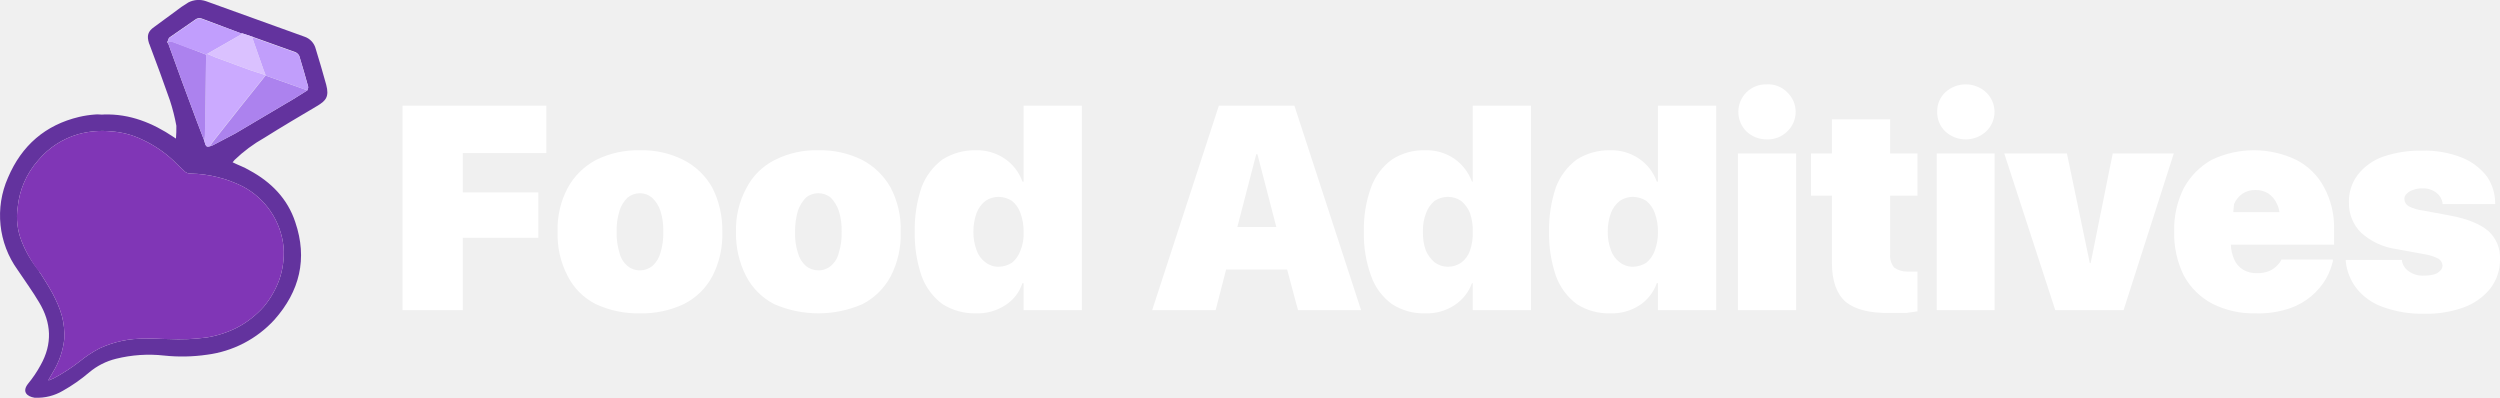
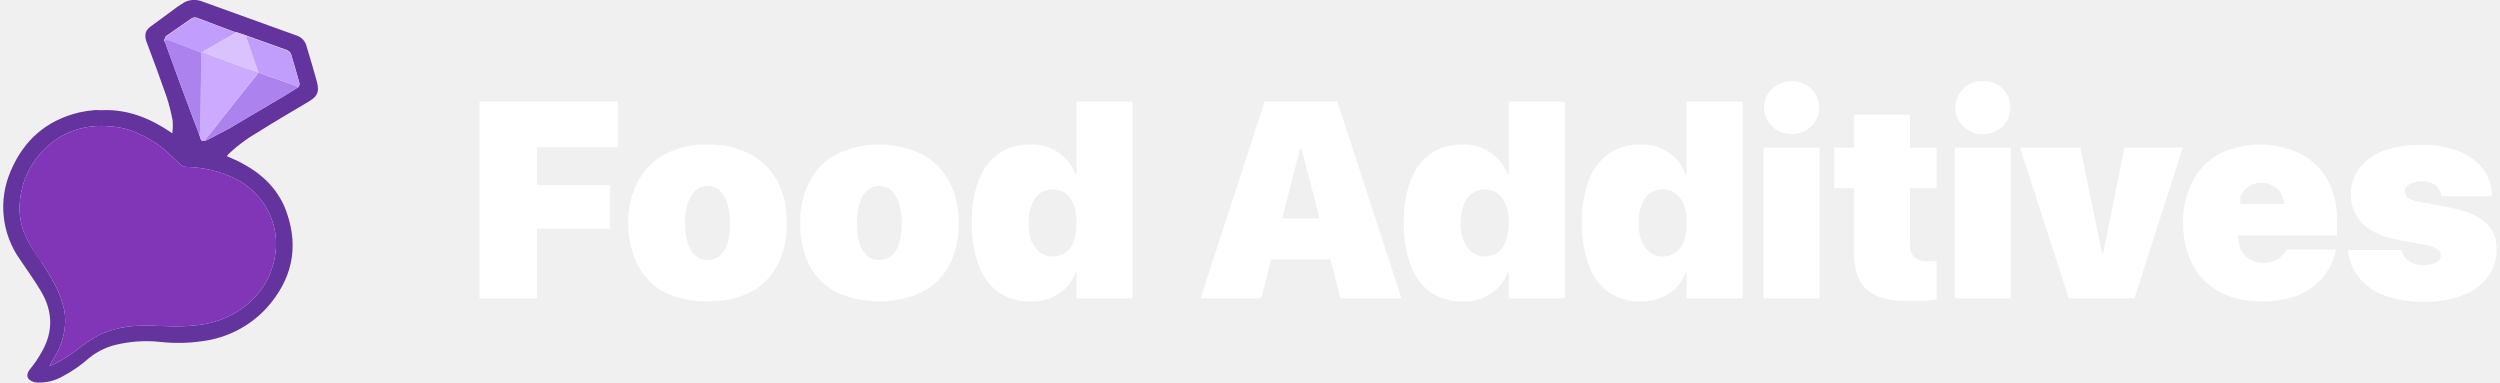
- <svg xmlns="http://www.w3.org/2000/svg" width="622.3" height="99" viewBox="0 0 622.3 99">
-   <path d="M44.1,34.5c.1-1.1.1-2.1.1-3.2A48.5,48.5,0,0,0,42.6,25c-1.6-4.6-3.3-9.2-5-13.7-.1-.2-.1-.4-.2-.5-.6-1.9-.3-3,1.3-4.1l6.8-5L47.2.6A5.6,5.6,0,0,1,51.6.3L76,9.1a4.3,4.3,0,0,1,2.9,3.1c.9,3,1.8,5.9,2.6,8.9s-.1,4-2.3,5.3c-4.4,2.6-8.8,5.2-13.1,7.9a36.5,36.5,0,0,0-7.4,5.5l-.5.6c1.4.7,2.9,1.2,4.2,2,5.4,2.9,9.5,7.1,11.4,12.9,3.1,9.1,1.1,17.2-5.2,24.3a27.5,27.5,0,0,1-16.8,8.7,42.7,42.7,0,0,1-10.7.2,34,34,0,0,0-11.9.8,16.4,16.4,0,0,0-6.7,3.4,41.2,41.2,0,0,1-6.6,4.6A12.5,12.5,0,0,1,9.1,99H8.9c-1.9-.3-3.2-1.5-1.6-3.5a28.5,28.5,0,0,0,3.1-4.6c3-5.3,2.7-10.6-.4-15.7-1.6-2.7-3.5-5.3-5.3-8a23.2,23.2,0,0,1-2.4-23c3.4-8,9.3-13.1,17.7-15.1a25.7,25.7,0,0,1,4-.6c.7-.1,1.5.1,2.2,0,6.4-.2,12.1,2.1,17.3,5.6ZM60.6,8.3h-.3L50.5,4.6a1.6,1.6,0,0,0-1.5.2L42.5,9.3c-.3.2-.3.7-.5,1s.1.4.2.6c2.3,6.4,4.7,12.9,7.1,19.3l1.8,4.7.3,1c.2.6.5.7,1.2.5l.6-.2,5.7-3,12.5-7.4c1.8-1,3.6-2.2,5.4-3.3.1-.3.3-.7.2-1-.7-2.5-1.4-5-2.2-7.6a2,2,0,0,0-.9-.9L63.3,9.2ZM44.3,40.8l-.8-.8a29.6,29.6,0,0,0-7.9-5.3,20.9,20.9,0,0,0-7.7-2,22.1,22.1,0,0,0-8.1.7,20.3,20.3,0,0,0-10,6.5A20.7,20.7,0,0,0,4.7,51.6a16.4,16.4,0,0,0,1,8.5A27,27,0,0,0,10,67.4a1.6,1.6,0,0,0,.4.7c2.1,3.3,4.2,6.6,5.3,10.5a18.8,18.8,0,0,1,.6,5.8,20,20,0,0,1-2.8,8.2l-1.1,1.9v.2l1.2-.5A45,45,0,0,0,20.1,90a28.9,28.9,0,0,1,5-3.3,25.9,25.9,0,0,1,11.4-2.4c1.9-.1,3.9.1,5.8.1a50.7,50.7,0,0,0,9.5-.4,26.1,26.1,0,0,0,7.6-2.5A23.7,23.7,0,0,0,66,76.3a22.7,22.7,0,0,0,3.8-6.6,20.4,20.4,0,0,0,1.1-8.1A19.2,19.2,0,0,0,60.7,46.4a30.3,30.3,0,0,0-12.9-3.2,2.1,2.1,0,0,1-1.7-.7Z" transform="translate(-0.3 0)" fill="#63339e" />
-   <path d="M70.9,61.6A19.2,19.2,0,0,0,60.7,46.4a30.3,30.3,0,0,0-12.9-3.2,2.1,2.1,0,0,1-1.7-.7l-1.8-1.7-.8-.8a29.6,29.6,0,0,0-7.9-5.3,20.9,20.9,0,0,0-7.7-2,22.1,22.1,0,0,0-8.1.7,20.3,20.3,0,0,0-10,6.5A20.7,20.7,0,0,0,4.7,51.6a16.4,16.4,0,0,0,1,8.5,30.6,30.6,0,0,0,4.7,8c2.1,3.3,4.2,6.6,5.3,10.5a18.8,18.8,0,0,1,.6,5.8,20,20,0,0,1-2.8,8.2l-1.1,1.9v.2l1.2-.5A45,45,0,0,0,20.1,90a28.9,28.9,0,0,1,5-3.3,25.9,25.9,0,0,1,11.4-2.4c1.9-.1,3.9.1,5.8.1a50.7,50.7,0,0,0,9.5-.4,26.1,26.1,0,0,0,7.6-2.5A23.7,23.7,0,0,0,66,76.3a22.7,22.7,0,0,0,3.8-6.6A20.4,20.4,0,0,0,70.9,61.6Z" transform="translate(-0.3 0)" fill="#8036b6" />
-   <path d="M52.6,36.4c-.7.2-1,.1-1.2-.5l-.3-1a4.3,4.3,0,0,0,.2-1.1c.1-4.2.1-8.5.2-12.8,0-2.5.1-5,.1-7.4l.3-.2,2.1.9,8.7,3.2,3.7,1.2-.7.9-5.6,7-6.4,8.1A6.2,6.2,0,0,0,52.6,36.4Z" transform="translate(-0.3 0)" fill="#cbaaff" />
-   <path d="M52.6,36.4a9.1,9.1,0,0,1,1.1-1.6l6.4-8.1,5.6-7,.7-.9,6.8,2.4,3.6,1.3c-1.8,1.1-3.6,2.3-5.4,3.3L58.9,33.2l-5.7,3Z" transform="translate(-0.3 0)" fill="#ac82ee" />
-   <path d="M51.6,13.6c0,2.4-.1,4.9-.1,7.4-.1,4.3-.1,8.6-.2,12.8a4.3,4.3,0,0,1-.2,1.1l-1.8-4.7c-2.4-6.4-4.8-12.9-7.1-19.3-.1-.2-.1-.4-.2-.6h1L47.5,12Z" transform="translate(-0.3 0)" fill="#ac82ee" />
-   <path d="M76.8,22.5l-3.6-1.3-6.8-2.4a3.6,3.6,0,0,0-.4-1.1L63.3,10c-.1-.2,0-.4,0-.7l10.6,3.8a2,2,0,0,1,.9.9c.8,2.6,1.5,5.1,2.2,7.6C77.1,21.8,76.9,22.2,76.8,22.5Z" transform="translate(-0.3 0)" fill="#c19efb" />
-   <path d="M51.6,13.6c-1.3-.5-2.7-1.1-4.1-1.5L43,10.4H42c.2-.3.2-.8.5-1L49,4.9a1.6,1.6,0,0,1,1.5-.2l9.8,3.6h.3l-.3.3-8.4,4.8Z" transform="translate(-0.3 0)" fill="#c19efd" />
-   <path d="M51.9,13.4l8.4-4.8.3-.3,2.7.9c0,.3-.1.5,0,.7L66,17.6a3.6,3.6,0,0,1,.4,1.1l-3.7-1.2L54,14.3Z" transform="translate(-0.3 0)" fill="#dac1ff" />
-   <path d="M100.5,26.3h35.8V38.1H115.5v9.8h18.8V59.2H115.5v18h-15Zm48.1,49.4a15.8,15.8,0,0,1-7-7,22.1,22.1,0,0,1-2.5-11h0a21.7,21.7,0,0,1,2.5-10.9,17.1,17.1,0,0,1,7.1-7,23.4,23.4,0,0,1,10.9-2.4,22.7,22.7,0,0,1,10.8,2.4,17.1,17.1,0,0,1,7.2,6.9,23.2,23.2,0,0,1,2.5,11h0a22.5,22.5,0,0,1-2.5,11.1,16.3,16.3,0,0,1-7.1,6.9A24.4,24.4,0,0,1,159.6,78,24.8,24.8,0,0,1,148.6,75.7Zm14.1-9.5a6.6,6.6,0,0,0,2-3.3,15.6,15.6,0,0,0,.7-5.2h0a15.6,15.6,0,0,0-.7-5.2,7.8,7.8,0,0,0-2.1-3.3,4.6,4.6,0,0,0-3-1.1,4.9,4.9,0,0,0-3.1,1.1,7.7,7.7,0,0,0-2,3.3,15.6,15.6,0,0,0-.7,5.2h0a15.6,15.6,0,0,0,.7,5.2,6,6,0,0,0,2,3.3,4.7,4.7,0,0,0,3.1,1.1A4.9,4.9,0,0,0,162.7,66.2ZM193,75.7a16.3,16.3,0,0,1-7-7,23.2,23.2,0,0,1-2.5-11h0a21.7,21.7,0,0,1,2.6-10.9,16,16,0,0,1,7.1-7A22.7,22.7,0,0,1,204,37.4a23.4,23.4,0,0,1,10.9,2.4,17.5,17.5,0,0,1,7.1,6.9,22.1,22.1,0,0,1,2.5,11h0A22.5,22.5,0,0,1,222,68.8a16.6,16.6,0,0,1-7,6.9,27.5,27.5,0,0,1-22,0Zm14.1-9.5a6,6,0,0,0,2-3.3,15.6,15.6,0,0,0,.7-5.2h0a15.6,15.6,0,0,0-.7-5.2,8.8,8.8,0,0,0-2-3.3,4.9,4.9,0,0,0-6.2,0,8.8,8.8,0,0,0-2,3.3,18.7,18.7,0,0,0-.7,5.2h0a15.6,15.6,0,0,0,.7,5.2,6.6,6.6,0,0,0,2,3.3,4.9,4.9,0,0,0,3.1,1.1A4.7,4.7,0,0,0,207.1,66.2Zm27.8,9.5a15.2,15.2,0,0,1-5.2-7,32.2,32.2,0,0,1-1.7-11h0a32.4,32.4,0,0,1,1.7-11.1,15.4,15.4,0,0,1,5.2-6.9,15,15,0,0,1,8.3-2.3,12.2,12.2,0,0,1,7.2,2.1,11.5,11.5,0,0,1,4.4,5.7h.3V26.3h14.5V77.2H255.1V70.5h-.3a10.3,10.3,0,0,1-4.3,5.5,12.7,12.7,0,0,1-7.3,2A15,15,0,0,1,234.9,75.7Zm17.3-10.3a6.8,6.8,0,0,0,2.1-3,11,11,0,0,0,.8-4.7h0a13.2,13.2,0,0,0-.8-4.7,6.8,6.8,0,0,0-2.1-3,6.4,6.4,0,0,0-3.3-1,5.9,5.9,0,0,0-3.3,1,6.9,6.9,0,0,0-2.2,3,13.2,13.2,0,0,0-.8,4.7h0a12.6,12.6,0,0,0,.8,4.6,6.2,6.2,0,0,0,2.2,3,5.2,5.2,0,0,0,3.3,1.1A6.4,6.4,0,0,0,252.2,65.4Zm71.2,11.8h15.7L322.5,26.3H303.7L287.1,77.2h15.8l2.6-10.1h15.2ZM308.3,56.5,313,38.4h.3L318,56.5Zm38.5,19.2a14.6,14.6,0,0,1-5.2-7,29.8,29.8,0,0,1-1.8-11h0a30,30,0,0,1,1.8-11.1,14.8,14.8,0,0,1,5.2-6.9,14.5,14.5,0,0,1,8.3-2.3,12.2,12.2,0,0,1,7.2,2.1,12.1,12.1,0,0,1,4.4,5.7h.2V26.3h14.5V77.2H366.9V70.5h-.2a11,11,0,0,1-4.4,5.5,12.5,12.5,0,0,1-7.3,2A14.4,14.4,0,0,1,346.8,75.7ZM364,65.4a6.2,6.2,0,0,0,2.2-3,12.9,12.9,0,0,0,.7-4.7h0a13.3,13.3,0,0,0-.7-4.7,7.8,7.8,0,0,0-2.2-3,5.9,5.9,0,0,0-3.3-1,6.1,6.1,0,0,0-3.3,1,6.8,6.8,0,0,0-2.1,3,11.3,11.3,0,0,0-.8,4.7h0a12.7,12.7,0,0,0,.7,4.6,7.8,7.8,0,0,0,2.2,3,5.5,5.5,0,0,0,3.3,1.1A5.9,5.9,0,0,0,364,65.4Zm28.8,10.3a15.2,15.2,0,0,1-5.2-7,32.2,32.2,0,0,1-1.7-11h0a32.4,32.4,0,0,1,1.7-11.1,15.4,15.4,0,0,1,5.2-6.9,15,15,0,0,1,8.3-2.3,12.2,12.2,0,0,1,7.2,2.1,11.5,11.5,0,0,1,4.4,5.7h.3V26.3h14.5V77.2H413V70.5h-.3a10.8,10.8,0,0,1-4.3,5.5,12.7,12.7,0,0,1-7.3,2A14.7,14.7,0,0,1,392.8,75.7Zm17.3-10.3a6.8,6.8,0,0,0,2.1-3,12.8,12.8,0,0,0,.8-4.7h0a13.2,13.2,0,0,0-.8-4.7,6.8,6.8,0,0,0-2.1-3,6.4,6.4,0,0,0-3.3-1,5.9,5.9,0,0,0-3.3,1,6.9,6.9,0,0,0-2.2,3,13.2,13.2,0,0,0-.8,4.7h0a12.6,12.6,0,0,0,.8,4.6,6.2,6.2,0,0,0,2.2,3,5.2,5.2,0,0,0,3.3,1.1A6.4,6.4,0,0,0,410.1,65.4Zm22.8-27.2h14.5v39H432.9Zm2.1-5.5a6.9,6.9,0,0,1,0-9.7,6.9,6.9,0,0,1,5.1-2,6.6,6.6,0,0,1,5.1,2,6.7,6.7,0,0,1,0,9.7,6.9,6.9,0,0,1-5.1,2A7.3,7.3,0,0,1,435,32.7Zm24.8,42.5c-2.3-2-3.5-5.2-3.5-9.8V48.7h-5.2V38.2h5.2V29.7h14.5v8.5h6.8V48.7h-6.8V63.2a4.6,4.6,0,0,0,1,3.4,5.4,5.4,0,0,0,3.3,1h2.5V77.5l-2.8.4h-3.9C465.9,78,462.2,77.1,459.8,75.2Zm22.6-37h14.4v39H482.4Zm2.1-5.5a6.6,6.6,0,0,1-2-4.9,6.5,6.5,0,0,1,2-4.8,7.5,7.5,0,0,1,10.2,0,6.7,6.7,0,0,1,0,9.7,7.5,7.5,0,0,1-10.2,0Zm14.7,5.5h15.6l5.7,27.3h.2l5.5-27.3h15.2l-12.5,39h-17Zm82.1,18.7a20.9,20.9,0,0,0-2.5-10.3,16.2,16.2,0,0,0-6.9-6.8,24.4,24.4,0,0,0-21.1,0,17.9,17.9,0,0,0-6.9,7,22.8,22.8,0,0,0-2.4,10.9h0a23.4,23.4,0,0,0,2.4,10.9,17.1,17.1,0,0,0,7.1,7A22.7,22.7,0,0,0,561.8,78a24,24,0,0,0,8.6-1.3,16.7,16.7,0,0,0,9-7.5A17,17,0,0,0,581,65v-.4H568.2a3.8,3.8,0,0,1-.9,1.3,6.2,6.2,0,0,1-2,1.5,7.6,7.6,0,0,1-3.2.6,6.5,6.5,0,0,1-3.5-.9,5.6,5.6,0,0,1-2.2-2.6,10,10,0,0,1-.8-3.6h25.7Zm-22.8-8.7a5.7,5.7,0,0,1,3.2-.9,5.8,5.8,0,0,1,3.3.9,6.1,6.1,0,0,1,2.1,2.6,6.6,6.6,0,0,1,.6,2H556.2l.2-2A6.1,6.1,0,0,1,558.5,48.2Zm34.9,28.2a14.5,14.5,0,0,1-6.5-4.6,13.2,13.2,0,0,1-2.7-6.8v-.3h14V65a4,4,0,0,0,1.8,2.6,5.8,5.8,0,0,0,3.7,1,9,9,0,0,0,2.5-.3,3.2,3.2,0,0,0,1.5-.9,1.8,1.8,0,0,0,.6-1.3h0a2.2,2.2,0,0,0-1-1.7,11.2,11.2,0,0,0-3.4-1.1l-7.1-1.3a16.5,16.5,0,0,1-8.8-4.1,10.2,10.2,0,0,1-3-7.5h0a10.8,10.8,0,0,1,2.2-6.9,13.7,13.7,0,0,1,6.3-4.5,28.2,28.2,0,0,1,9.7-1.5,25,25,0,0,1,10.1,1.8,14.9,14.9,0,0,1,6.1,4.7,11.9,11.9,0,0,1,2,6.6v.2H608.3v-.3a4,4,0,0,0-1.5-2.5,5.3,5.3,0,0,0-3.6-1.1,5.6,5.6,0,0,0-2.3.4,3.8,3.8,0,0,0-1.5.9,1.7,1.7,0,0,0-.6,1.4h0a2.1,2.1,0,0,0,1,1.7,10.2,10.2,0,0,0,3.6,1.1l7,1.3c4.2.8,7.3,2.1,9.3,3.8a8.9,8.9,0,0,1,2.9,7h0a11.6,11.6,0,0,1-2.4,7.3,15,15,0,0,1-6.6,4.7,27.1,27.1,0,0,1-9.9,1.6A28.6,28.6,0,0,1,593.4,76.4Z" transform="translate(-0.3 0)" fill="#fff" />
+ <svg xmlns="http://www.w3.org/2000/svg" width="647" height="99" viewBox="0 0 647 99">
+   <path d="M44.6,34.5a17.1,17.1,0,0,0,.1-3.2A48.5,48.5,0,0,0,43.1,25c-1.6-4.6-3.3-9.2-5-13.7-.1-.2-.1-.4-.2-.5-.6-1.9-.3-3,1.3-4.1l6.8-5L47.7.6A5.6,5.6,0,0,1,52.1.3L76.5,9.1a4,4,0,0,1,2.9,3.1c.9,3,1.8,5.9,2.6,8.9s-.1,4-2.3,5.3c-4.4,2.6-8.8,5.2-13.1,7.9a39.5,39.5,0,0,0-7.4,5.5l-.5.6c1.4.7,2.9,1.2,4.2,2,5.4,2.9,9.5,7.1,11.4,12.9,3.1,9.1,1.1,17.2-5.2,24.3a27.3,27.3,0,0,1-16.8,8.7,42.5,42.5,0,0,1-10.7.2,34,34,0,0,0-11.9.8A17.7,17.7,0,0,0,23,92.7a33.9,33.9,0,0,1-6.6,4.6A12.3,12.3,0,0,1,9.6,99H9.4c-1.9-.3-3.2-1.5-1.6-3.5a28.5,28.5,0,0,0,3.1-4.6c3-5.3,2.7-10.6-.4-15.7-1.6-2.7-3.5-5.3-5.3-8a23.4,23.4,0,0,1-2.4-23c3.4-8,9.3-13.1,17.7-15.1a27.6,27.6,0,0,1,4-.6c.7-.1,1.5.1,2.2,0,6.4-.2,12.1,2.1,17.3,5.6ZM61.1,8.3h-.3L51,4.6a1.6,1.6,0,0,0-1.5.2L43,9.3c-.3.2-.3.7-.5,1s.1.4.2.6c2.3,6.4,4.7,12.9,7.1,19.3l1.8,4.7.3,1c.2.6.5.7,1.2.5l.6-.2,5.7-3,12.5-7.4c1.8-1,3.6-2.2,5.4-3.3.1-.3.3-.7.2-1-.7-2.5-1.4-5-2.2-7.6a2,2,0,0,0-.9-.9L63.8,9.2ZM44.8,40.8,44,40a28.1,28.1,0,0,0-7.9-5.3,20.4,20.4,0,0,0-7.7-2,22.1,22.1,0,0,0-8.1.7,20.3,20.3,0,0,0-10,6.5A21.4,21.4,0,0,0,5.2,51.6a17.5,17.5,0,0,0,1,8.5,29.8,29.8,0,0,0,4.3,7.3,1.6,1.6,0,0,0,.4.7c2.1,3.3,4.2,6.6,5.3,10.5a14.2,14.2,0,0,1,.6,5.8A18.7,18.7,0,0,1,14,92.6l-1.1,1.9v.2l1.2-.5A40.1,40.1,0,0,0,20.6,90a39.2,39.2,0,0,1,5-3.3A26.5,26.5,0,0,1,37,84.3c1.9-.1,3.9.1,5.8.1a50,50,0,0,0,9.5-.4,25.2,25.2,0,0,0,7.6-2.5,22.4,22.4,0,0,0,6.6-5.2,19,19,0,0,0,3.8-6.6,20.4,20.4,0,0,0,1.1-8.1A19,19,0,0,0,61.2,46.4a30.3,30.3,0,0,0-12.9-3.2,2.3,2.3,0,0,1-1.7-.7Z" fill="#63339e" />
+   <path d="M71.4,61.6A19,19,0,0,0,61.2,46.4a30.3,30.3,0,0,0-12.9-3.2,2.3,2.3,0,0,1-1.7-.7l-1.8-1.7L44,40a28.1,28.1,0,0,0-7.9-5.3,20.4,20.4,0,0,0-7.7-2,22.1,22.1,0,0,0-8.1.7,20.3,20.3,0,0,0-10,6.5A21.4,21.4,0,0,0,5.2,51.6a17.5,17.5,0,0,0,1,8.5,33.7,33.7,0,0,0,4.7,8c2.1,3.3,4.2,6.6,5.3,10.5a14.2,14.2,0,0,1,.6,5.8A18.7,18.7,0,0,1,14,92.6l-1.1,1.9v.2l1.2-.5A40.1,40.1,0,0,0,20.6,90a39.2,39.2,0,0,1,5-3.3A26.5,26.5,0,0,1,37,84.3c1.9-.1,3.9.1,5.8.1a50,50,0,0,0,9.5-.4,25.2,25.2,0,0,0,7.6-2.5,22.4,22.4,0,0,0,6.6-5.2,19,19,0,0,0,3.8-6.6A20.4,20.4,0,0,0,71.4,61.6Z" fill="#8036b6" />
+   <path d="M53.1,36.4c-.7.2-1,.1-1.2-.5l-.3-1a4.3,4.3,0,0,0,.2-1.1c.1-4.2.1-8.5.2-12.8,0-2.5.1-5,.1-7.4l.3-.2,2.1.9,8.7,3.2,3.7,1.2-.7.9-5.6,7-6.4,8.1A9.9,9.9,0,0,0,53.1,36.4Z" fill="#cbaaff" />
+   <path d="M53.1,36.4a9.1,9.1,0,0,1,1.1-1.6l6.4-8.1,5.6-7,.7-.9,6.8,2.4,3.6,1.3c-1.8,1.1-3.6,2.3-5.4,3.3L59.4,33.2l-5.7,3Z" fill="#ac82ee" />
+   <path d="M52.1,13.6c0,2.4-.1,4.9-.1,7.4-.1,4.3-.1,8.6-.2,12.8a4.3,4.3,0,0,1-.2,1.1l-1.8-4.7c-2.4-6.4-4.8-12.9-7.1-19.3-.1-.2-.1-.4-.2-.6h1L48,12Z" fill="#ac82ee" />
+   <path d="M77.3,22.5l-3.6-1.3-6.8-2.4a3.6,3.6,0,0,0-.4-1.1L63.8,10c-.1-.2,0-.4,0-.7l10.6,3.8a2,2,0,0,1,.9.9c.8,2.6,1.5,5.1,2.2,7.6C77.6,21.8,77.4,22.2,77.3,22.5Z" fill="#c19efb" />
+   <path d="M52.1,13.6c-1.3-.5-2.7-1.1-4.1-1.5l-4.5-1.7h-1c.2-.3.2-.8.5-1l6.5-4.5A1.6,1.6,0,0,1,51,4.7l9.8,3.6h.3l-.3.3-8.4,4.8Z" fill="#c19efd" />
+   <path d="M52.4,13.4l8.4-4.8.3-.3,2.7.9c0,.3-.1.5,0,.7l2.7,7.7a3.6,3.6,0,0,1,.4,1.1l-3.7-1.2-8.7-3.2Z" fill="#dac1ff" />
+   <path d="M124.1,26.3h35.8V38.1H139v9.8h18.9V59.2H139v18H124.1Zm48,49.4a16.3,16.3,0,0,1-7-7,23.2,23.2,0,0,1-2.5-11h0a21.7,21.7,0,0,1,2.6-10.9,16.5,16.5,0,0,1,7.1-7,22.9,22.9,0,0,1,10.8-2.4A23.4,23.4,0,0,1,194,39.8a17.5,17.5,0,0,1,7.1,6.9,22.1,22.1,0,0,1,2.5,11h0a22.5,22.5,0,0,1-2.5,11.1,16.6,16.6,0,0,1-7,6.9,24.8,24.8,0,0,1-11,2.3A25.1,25.1,0,0,1,172.1,75.7Zm14.2-9.5a7.4,7.4,0,0,0,2-3.3,19,19,0,0,0,.6-5.2h0a15.6,15.6,0,0,0-.7-5.2,7.7,7.7,0,0,0-2-3.3,4.9,4.9,0,0,0-6.2,0,8.8,8.8,0,0,0-2,3.3,18.7,18.7,0,0,0-.7,5.2h0a18.7,18.7,0,0,0,.7,5.2,6.6,6.6,0,0,0,2,3.3,5,5,0,0,0,3.2,1.1A4.9,4.9,0,0,0,186.3,66.2Zm30.3,9.5a16.5,16.5,0,0,1-7.1-7,23.2,23.2,0,0,1-2.4-11h0a21.7,21.7,0,0,1,2.5-10.9,17.1,17.1,0,0,1,7.1-7,25.7,25.7,0,0,1,21.7,0,16.9,16.9,0,0,1,7.1,6.9,22.1,22.1,0,0,1,2.6,11h0a23.6,23.6,0,0,1-2.5,11.1,16.9,16.9,0,0,1-7.1,6.9,27.2,27.2,0,0,1-21.9,0Zm14.1-9.5a6.6,6.6,0,0,0,2-3.3,18.7,18.7,0,0,0,.7-5.2h0a15.4,15.4,0,0,0-.8-5.2,6.8,6.8,0,0,0-2-3.3,4.9,4.9,0,0,0-3.1-1.1,4.6,4.6,0,0,0-3,1.1,6.8,6.8,0,0,0-2,3.3,15.6,15.6,0,0,0-.7,5.2h0a19,19,0,0,0,.6,5.2,7.4,7.4,0,0,0,2,3.3,5.2,5.2,0,0,0,3.2,1.1A4.9,4.9,0,0,0,230.7,66.2Zm27.8,9.5a14.6,14.6,0,0,1-5.2-7,29.8,29.8,0,0,1-1.8-11h0a30,30,0,0,1,1.8-11.1,14.8,14.8,0,0,1,5.2-6.9,14.5,14.5,0,0,1,8.3-2.3,12.2,12.2,0,0,1,7.2,2.1,12.1,12.1,0,0,1,4.4,5.7h.2V26.3h14.5V77.2H278.6V70.5h-.2A11,11,0,0,1,274,76a12.5,12.5,0,0,1-7.3,2A14.4,14.4,0,0,1,258.5,75.7Zm17.2-10.3a6.2,6.2,0,0,0,2.2-3,12.9,12.9,0,0,0,.7-4.7h0a13.3,13.3,0,0,0-.7-4.7,6.9,6.9,0,0,0-2.2-3,5.9,5.9,0,0,0-3.3-1,6.4,6.4,0,0,0-3.3,1,6.8,6.8,0,0,0-2.1,3,11.3,11.3,0,0,0-.8,4.7h0a12.7,12.7,0,0,0,.7,4.6,7.8,7.8,0,0,0,2.2,3,5.7,5.7,0,0,0,3.3,1.1A5.9,5.9,0,0,0,275.7,65.4Zm71.2,11.8h15.8L346.1,26.3H327.3L310.7,77.2h15.7L329,67.1h15.3ZM331.8,56.5l4.7-18.1h.3l4.7,18.1Zm38.5,19.2a14.6,14.6,0,0,1-5.2-7,29.8,29.8,0,0,1-1.8-11h0a30,30,0,0,1,1.8-11.1,14.8,14.8,0,0,1,5.2-6.9,15,15,0,0,1,8.3-2.3,12.2,12.2,0,0,1,7.2,2.1,11.5,11.5,0,0,1,4.4,5.7h.3V26.3H405V77.2H390.5V70.5h-.3a10.5,10.5,0,0,1-4.4,5.5,12.2,12.2,0,0,1-7.2,2A14.7,14.7,0,0,1,370.3,75.7Zm17.3-10.3a6.8,6.8,0,0,0,2.1-3,12.8,12.8,0,0,0,.8-4.7h0a13.2,13.2,0,0,0-.8-4.7,6.2,6.2,0,0,0-2.2-3,5.9,5.9,0,0,0-3.3-1,5.8,5.8,0,0,0-3.2,1,6.2,6.2,0,0,0-2.2,3,13.2,13.2,0,0,0-.8,4.7h0a12.6,12.6,0,0,0,.8,4.6,6.2,6.2,0,0,0,2.2,3,5.2,5.2,0,0,0,3.2,1.1A6.5,6.5,0,0,0,387.6,65.4Zm28.8,10.3a14.6,14.6,0,0,1-5.2-7,29.8,29.8,0,0,1-1.8-11h0a30,30,0,0,1,1.8-11.1,14.8,14.8,0,0,1,5.2-6.9,14.5,14.5,0,0,1,8.3-2.3,12.2,12.2,0,0,1,7.2,2.1,12.1,12.1,0,0,1,4.4,5.7h.2V26.3H451V77.2H436.5V70.5h-.2a11,11,0,0,1-4.4,5.5,12.5,12.5,0,0,1-7.3,2A14.4,14.4,0,0,1,416.4,75.7Zm17.2-10.3a6.2,6.2,0,0,0,2.2-3,12.9,12.9,0,0,0,.7-4.7h0a13.3,13.3,0,0,0-.7-4.7,7.8,7.8,0,0,0-2.2-3,5.9,5.9,0,0,0-3.3-1,6.1,6.1,0,0,0-3.3,1,6.8,6.8,0,0,0-2.1,3,11.3,11.3,0,0,0-.8,4.7h0a12.7,12.7,0,0,0,.7,4.6,6.9,6.9,0,0,0,2.2,3,5.5,5.5,0,0,0,3.3,1.1A5.9,5.9,0,0,0,433.6,65.4Zm22.8-27.2h14.5v39H456.4Zm2.2-5.5a6.7,6.7,0,0,1,0-9.7,7.5,7.5,0,0,1,10.2,0,6.5,6.5,0,0,1,2,4.8,6.6,6.6,0,0,1-2,4.9,7.5,7.5,0,0,1-10.2,0Zm24.8,42.5c-2.4-2-3.6-5.2-3.6-9.8V48.7h-5.1V38.2h5.1V29.7h14.5v8.5h6.9V48.7h-6.9V63.2a4.6,4.6,0,0,0,1.1,3.4,5,5,0,0,0,3.3,1h2.5V77.5l-2.8.4h-3.9C489.5,78,485.8,77.1,483.4,75.2Zm22.5-37h14.5v39H505.9Zm2.2-5.5a6.7,6.7,0,0,1,0-9.7,6.6,6.6,0,0,1,5.1-2,6.8,6.8,0,0,1,7.1,6.8,7,7,0,0,1-2,4.9,7.3,7.3,0,0,1-5.1,2A6.9,6.9,0,0,1,508.1,32.7Zm14.7,5.5h15.6L544,65.5h.3l5.5-27.3h15.1l-12.5,39h-17Zm82,18.7a20.9,20.9,0,0,0-2.4-10.3,17,17,0,0,0-7-6.8,24.2,24.2,0,0,0-21,0,16.6,16.6,0,0,0-6.9,7A21.7,21.7,0,0,0,565,57.7h0a23.4,23.4,0,0,0,2.5,10.9,16.9,16.9,0,0,0,7,7A22.8,22.8,0,0,0,585.4,78a23.7,23.7,0,0,0,8.5-1.3,15.9,15.9,0,0,0,5.7-3.3,14.2,14.2,0,0,0,3.3-4.2,17,17,0,0,0,1.6-4.2v-.4H591.7a3.8,3.8,0,0,1-.9,1.3,5.3,5.3,0,0,1-2,1.5,7.3,7.3,0,0,1-3.2.6,6.2,6.2,0,0,1-3.4-.9,5.8,5.8,0,0,1-2.3-2.6,10,10,0,0,1-.7-3.6h25.6ZM582,48.2a6,6,0,0,1,3.3-.9,5.7,5.7,0,0,1,3.2.9,5.6,5.6,0,0,1,2.2,2.6l.6,2H579.8v-2A6.1,6.1,0,0,1,582,48.2Zm34.9,28.2a14.1,14.1,0,0,1-6.4-4.6,12.5,12.5,0,0,1-2.8-6.8v-.3h13.9V65a4.4,4.4,0,0,0,1.8,2.6,6.1,6.1,0,0,0,3.8,1,8.8,8.8,0,0,0,2.4-.3,3.5,3.5,0,0,0,1.6-.9,2.1,2.1,0,0,0,.5-1.3h0a2,2,0,0,0-1-1.7,10.3,10.3,0,0,0-3.4-1.1l-7-1.3c-3.9-.7-6.8-2.1-8.8-4.1a10.3,10.3,0,0,1-3.1-7.5h0a11.4,11.4,0,0,1,2.2-6.9,14.2,14.2,0,0,1,6.3-4.5,28.4,28.4,0,0,1,9.8-1.5,24.5,24.5,0,0,1,10,1.8,14.2,14.2,0,0,1,6.1,4.7,11.3,11.3,0,0,1,2.1,6.6v.2H631.8v-.3a4.3,4.3,0,0,0-1.4-2.5,5.7,5.7,0,0,0-3.6-1.1,5.3,5.3,0,0,0-2.3.4,3.5,3.5,0,0,0-1.6.9,2,2,0,0,0-.5,1.4h0a2,2,0,0,0,.9,1.7,10.2,10.2,0,0,0,3.6,1.1l7.1,1.3c4.2.8,7.2,2.1,9.2,3.8a8.6,8.6,0,0,1,2.9,7h0a12.2,12.2,0,0,1-2.3,7.3,15.6,15.6,0,0,1-6.6,4.7,27.4,27.4,0,0,1-9.9,1.6A28.8,28.8,0,0,1,616.9,76.4Z" fill="#fff" />
</svg>
